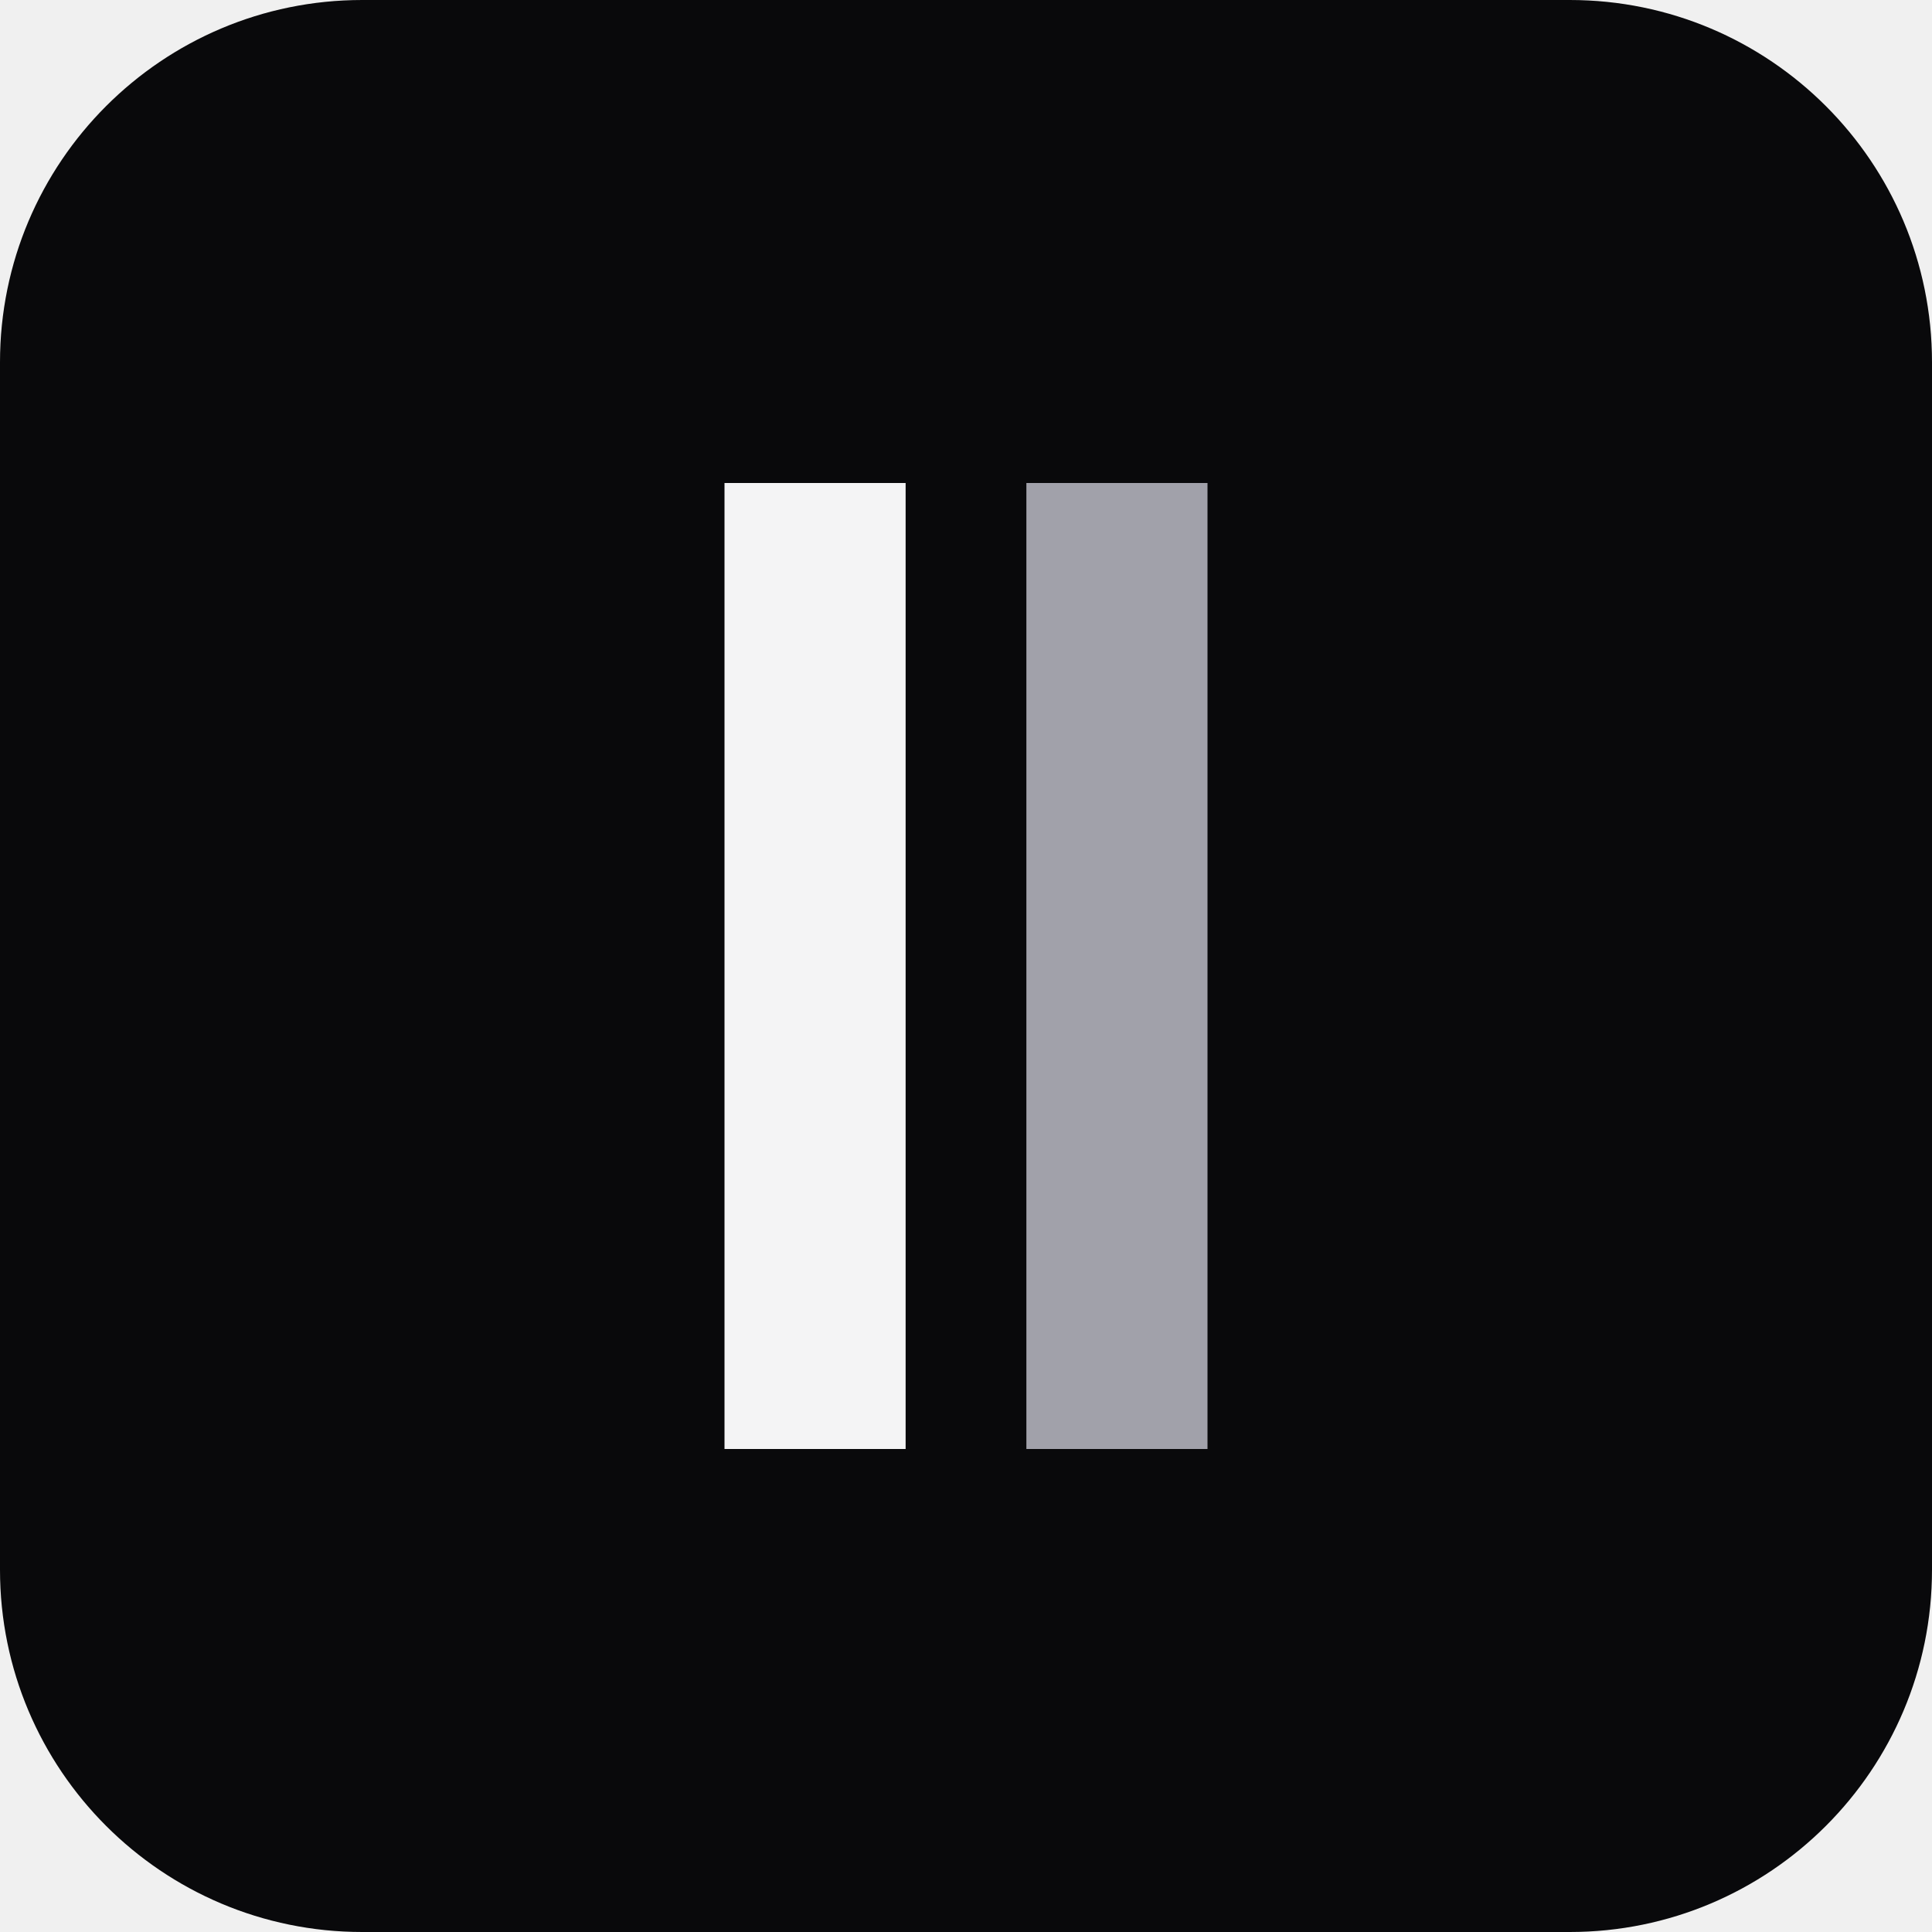
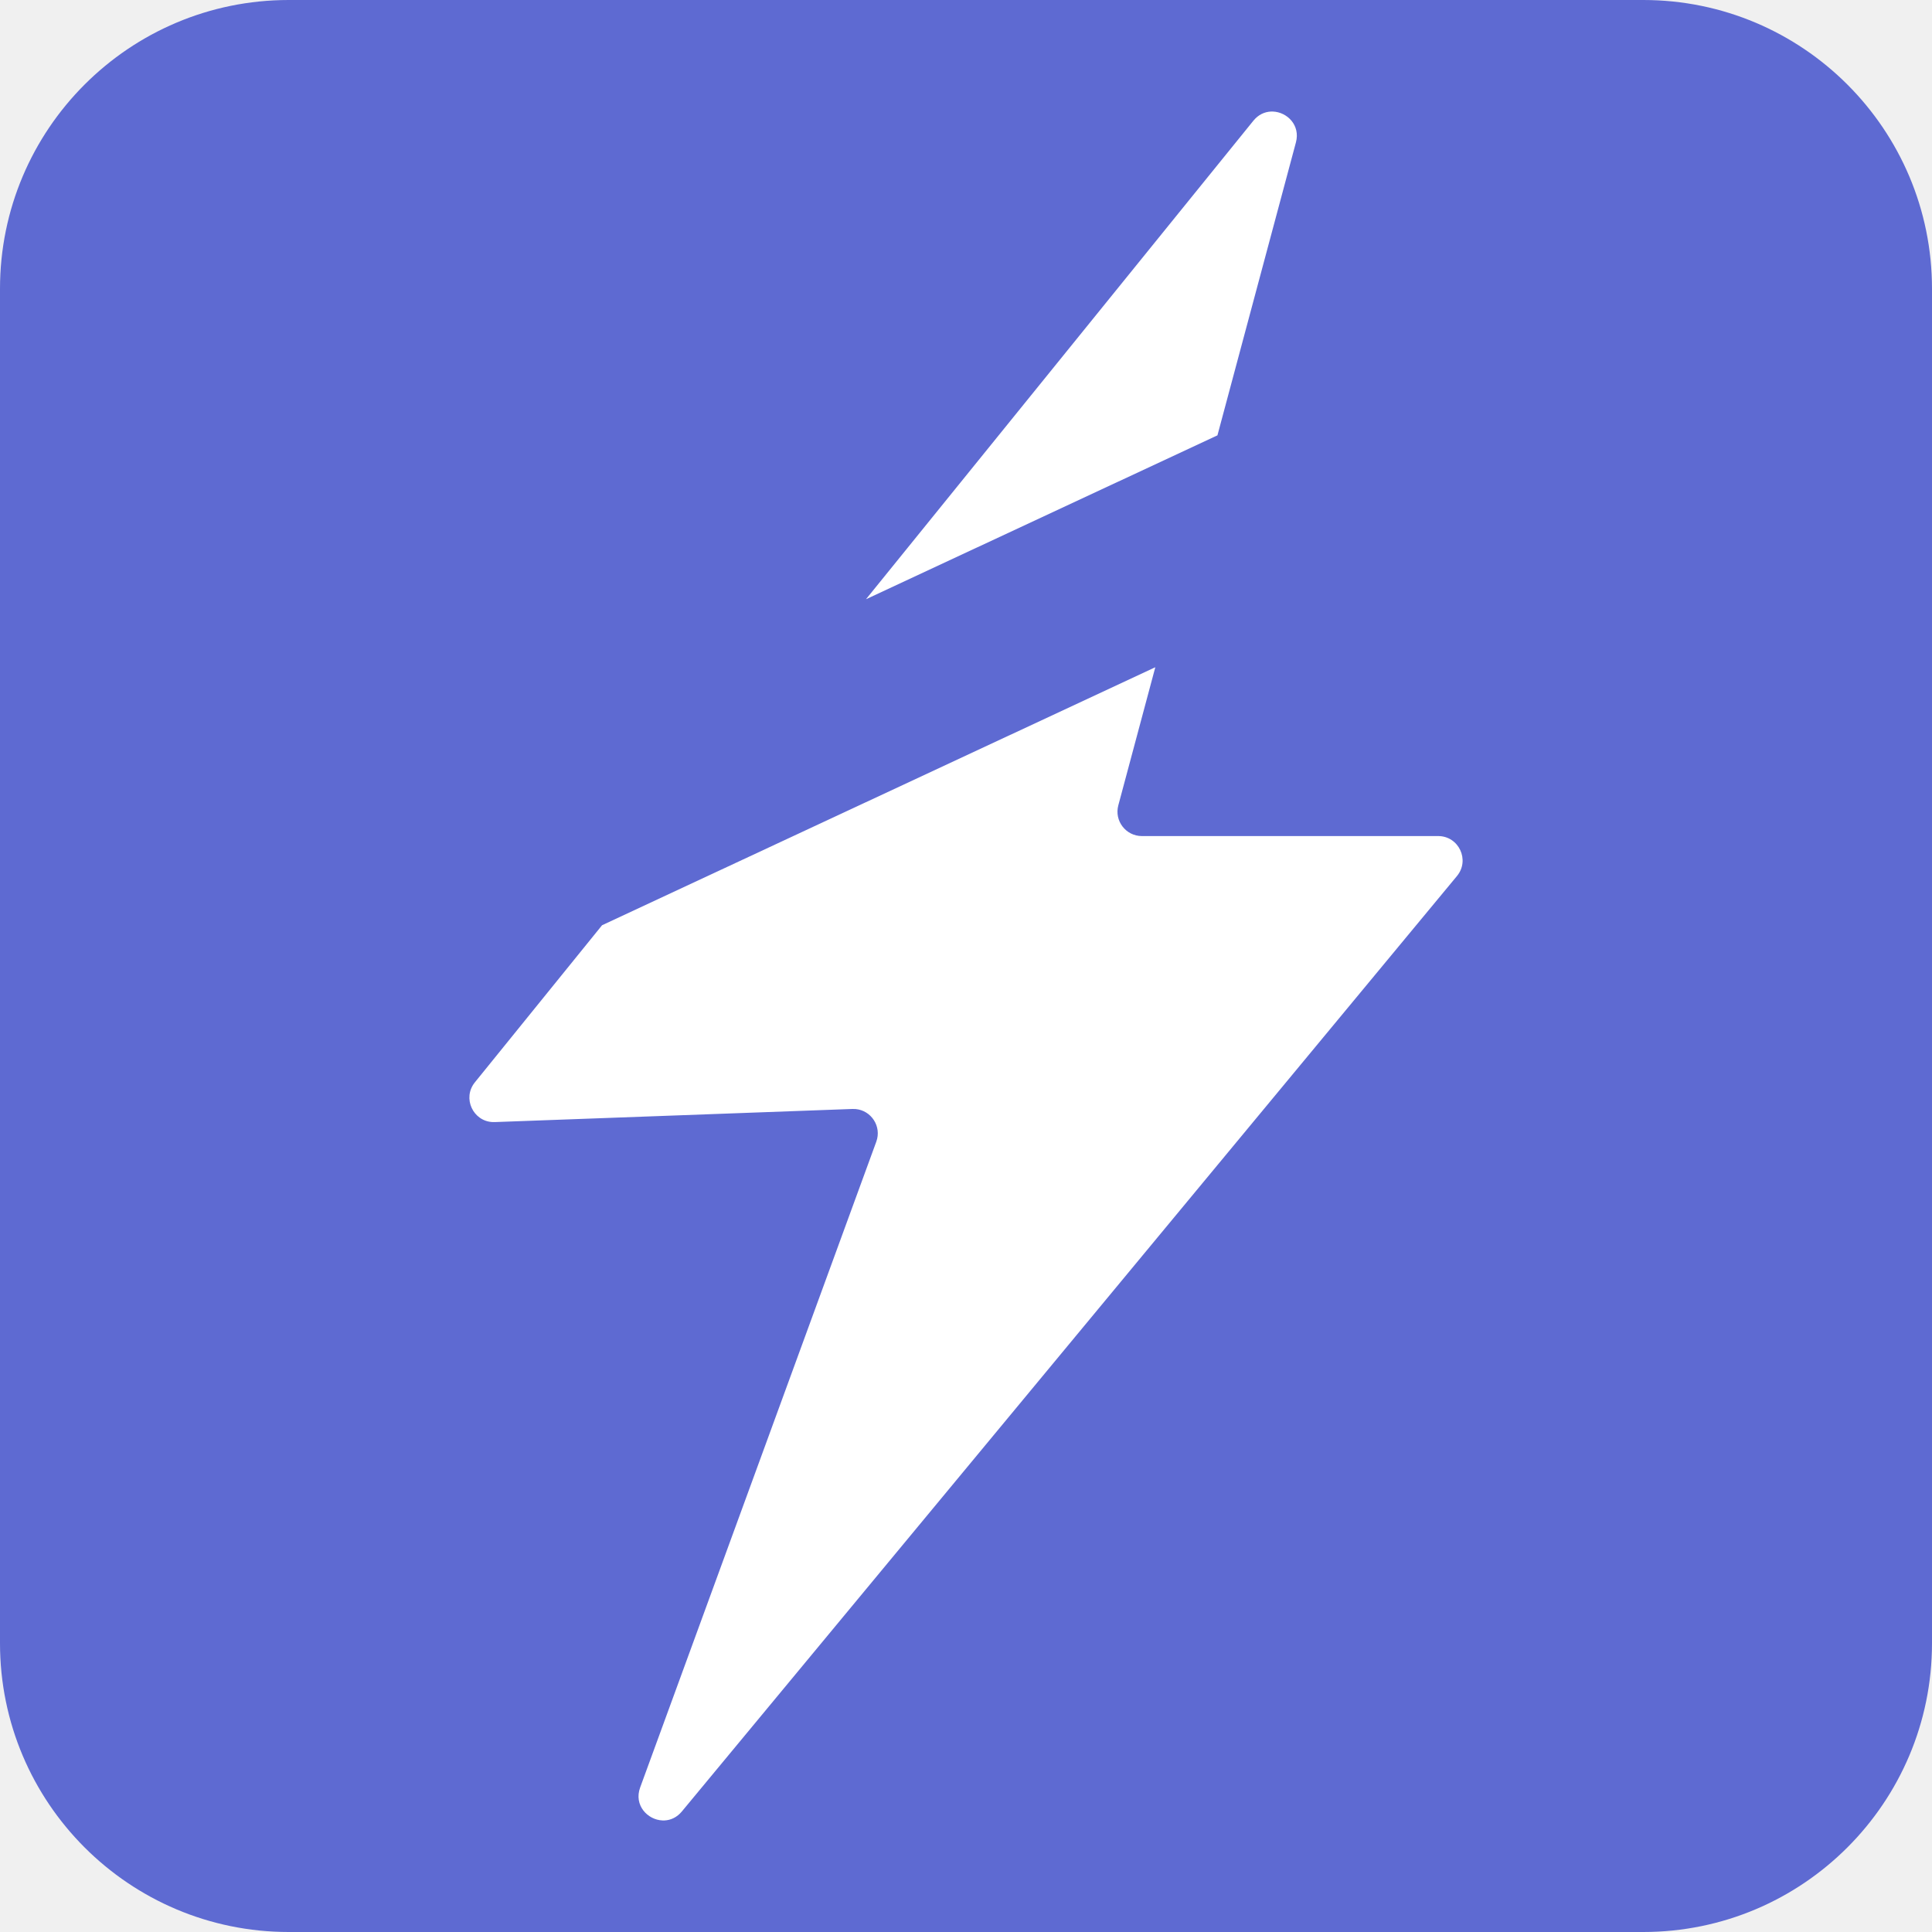
- <svg xmlns="http://www.w3.org/2000/svg" viewBox="0 0 32 32">
-   <rect width="32" height="32" rx="6" fill="#09090b" />
-   <path d="M12 8h3v16h-3z" fill="#f4f4f5" />
-   <path d="M17 8h3v16h-3z" fill="#a1a1aa" />
+ <svg xmlns="http://www.w3.org/2000/svg" width="475" height="475" viewBox="0 0 475 475" fill="none">
+   <rect width="475" height="475" rx="71" fill="#5e6ad2" />
+   <path d="M274.948 198.001C273.928 201.812 276.799 205.554 280.743 205.554H353.585C358.664 205.554 361.446 211.471 358.205 215.382L167.641 445.366C166.431 446.826 164.907 447.499 163.394 447.573C163.226 447.581 163.058 447.581 162.891 447.574C159.206 447.433 155.794 443.829 157.385 439.478L215.442 280.705C216.814 276.953 214.21 273.018 210.37 272.669C210.114 272.646 209.852 272.639 209.586 272.649L121.636 275.873C121.475 275.879 121.317 275.879 121.16 275.873C116.309 275.692 113.614 269.98 116.753 266.102L148.023 227.477L284.044 164.049L274.948 198.001ZM312.972 27.426C316.475 27.567 319.743 30.8 318.616 35.005L299.319 107.035L212.908 147.329L308.157 29.677C309.368 28.182 310.929 27.492 312.483 27.426C312.646 27.419 312.809 27.419 312.972 27.426Z" fill="#ffffff" />
</svg>
